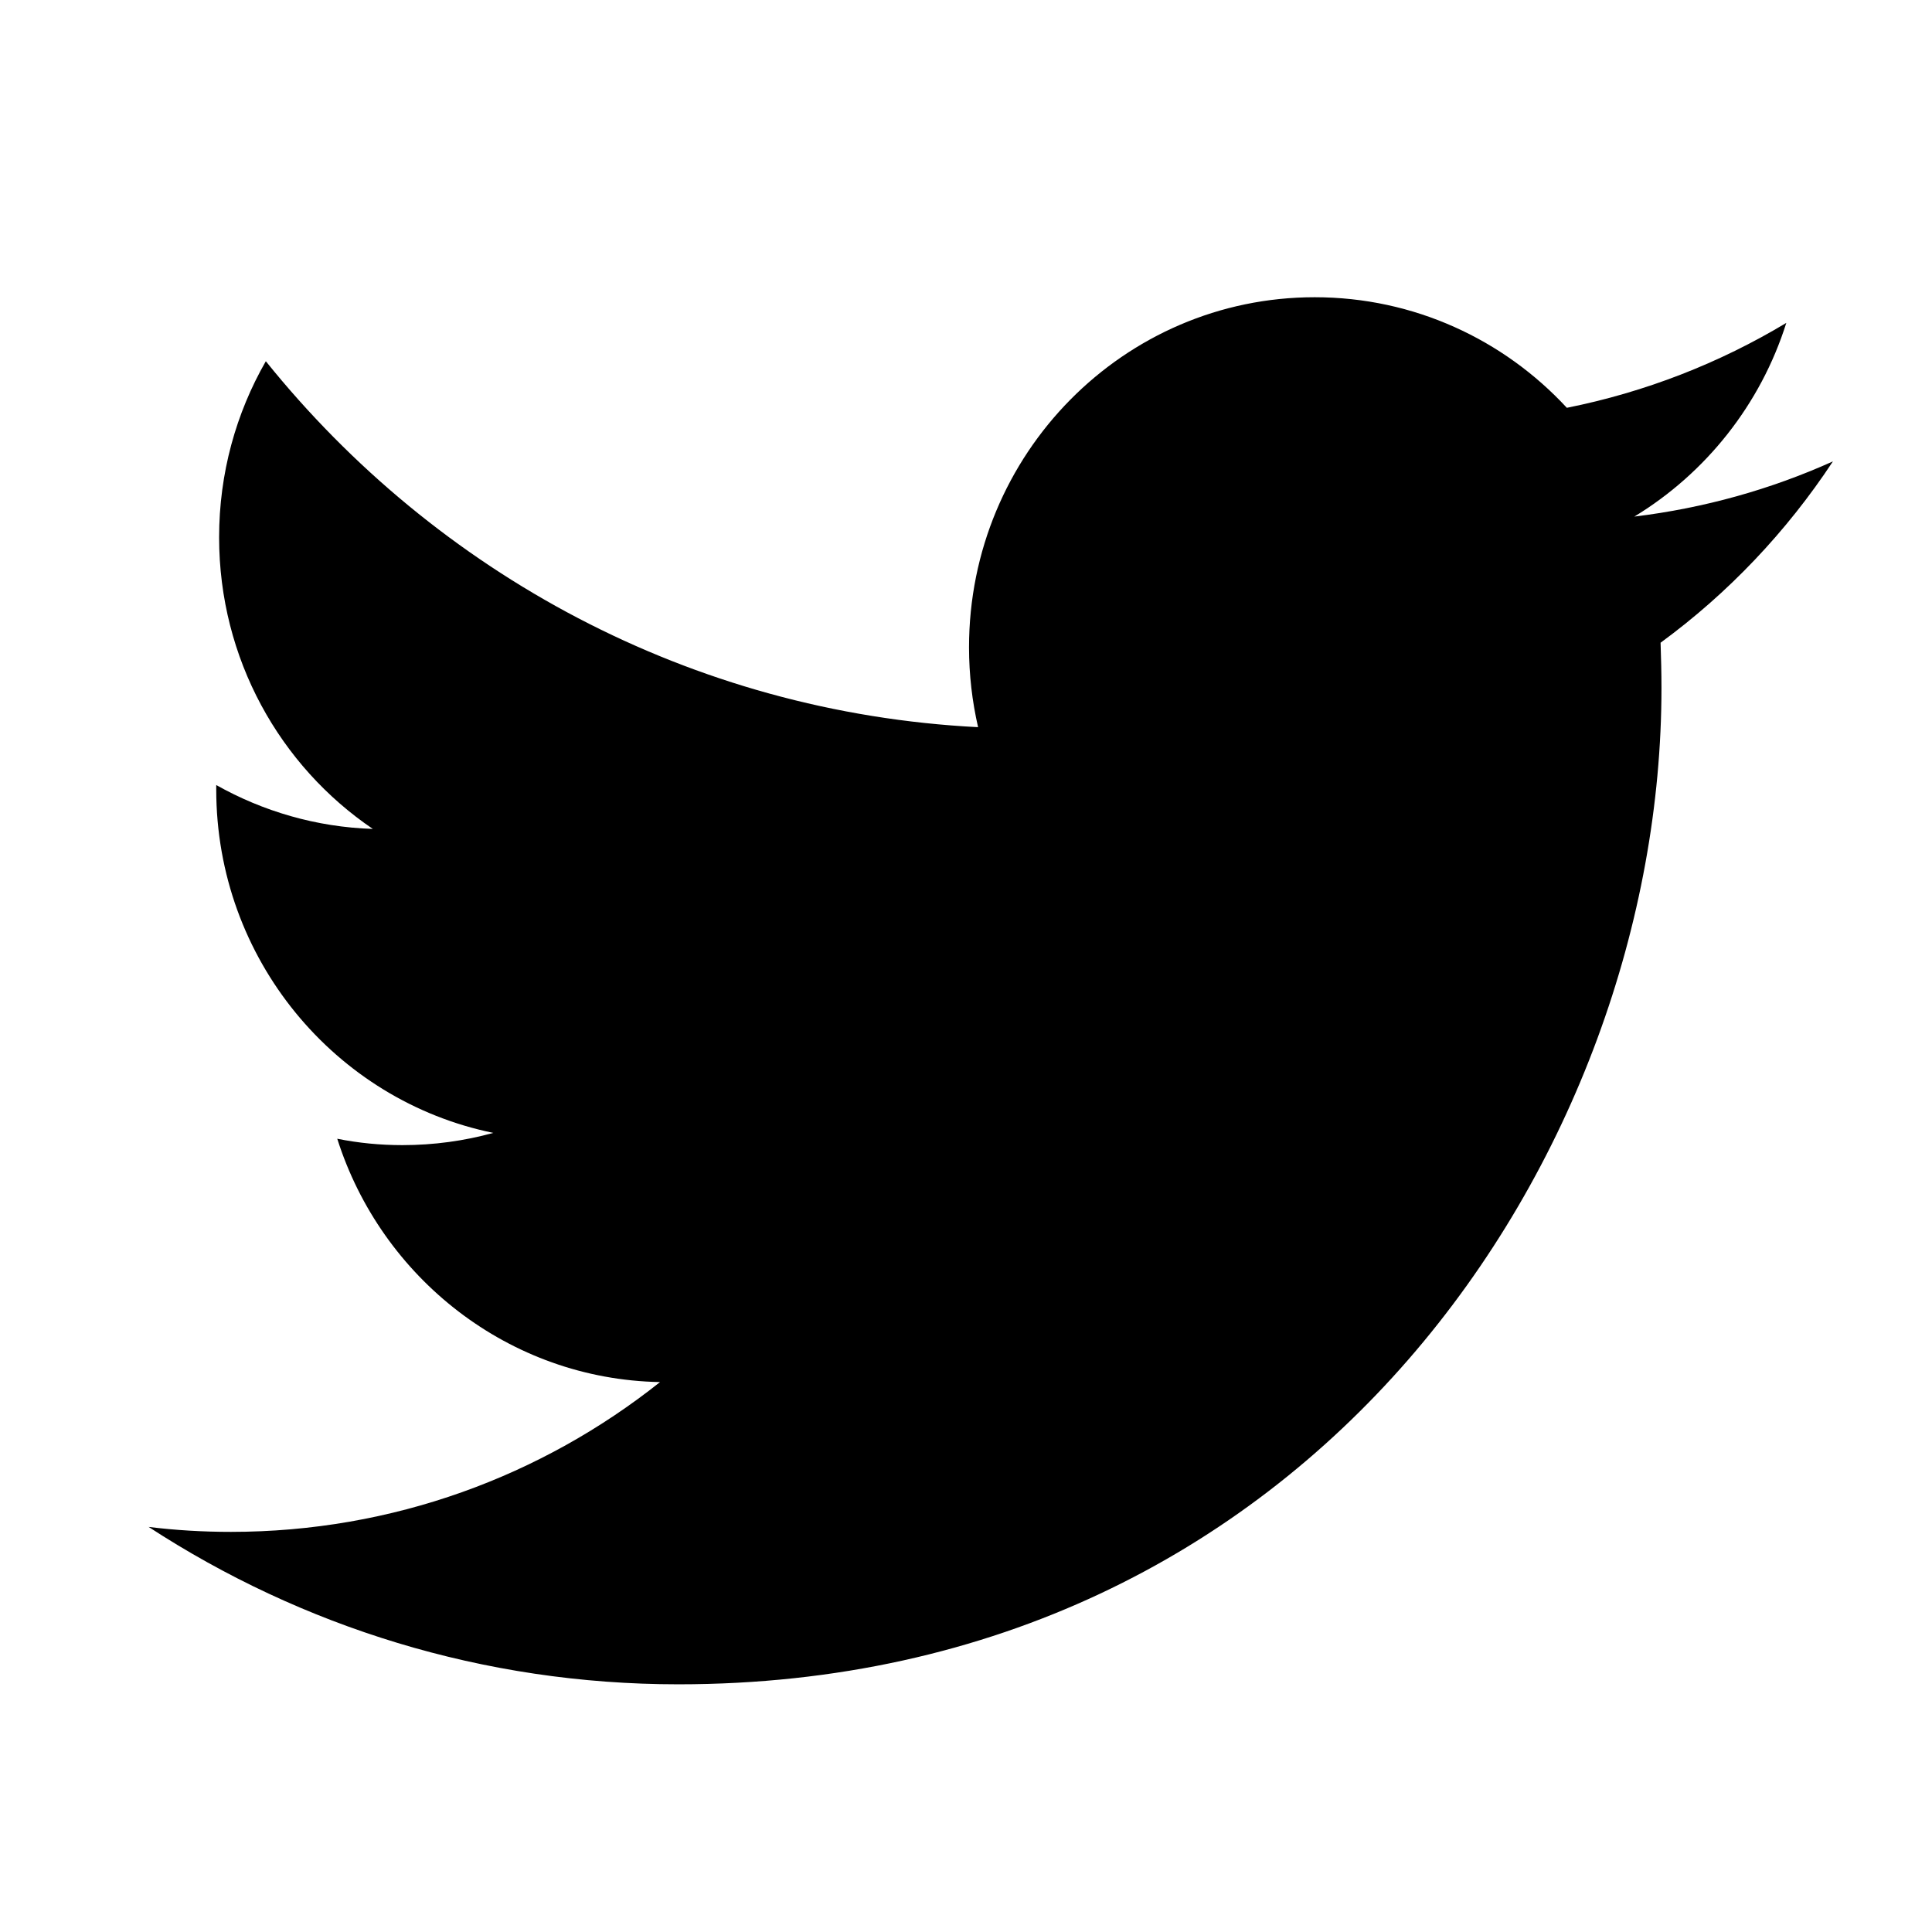
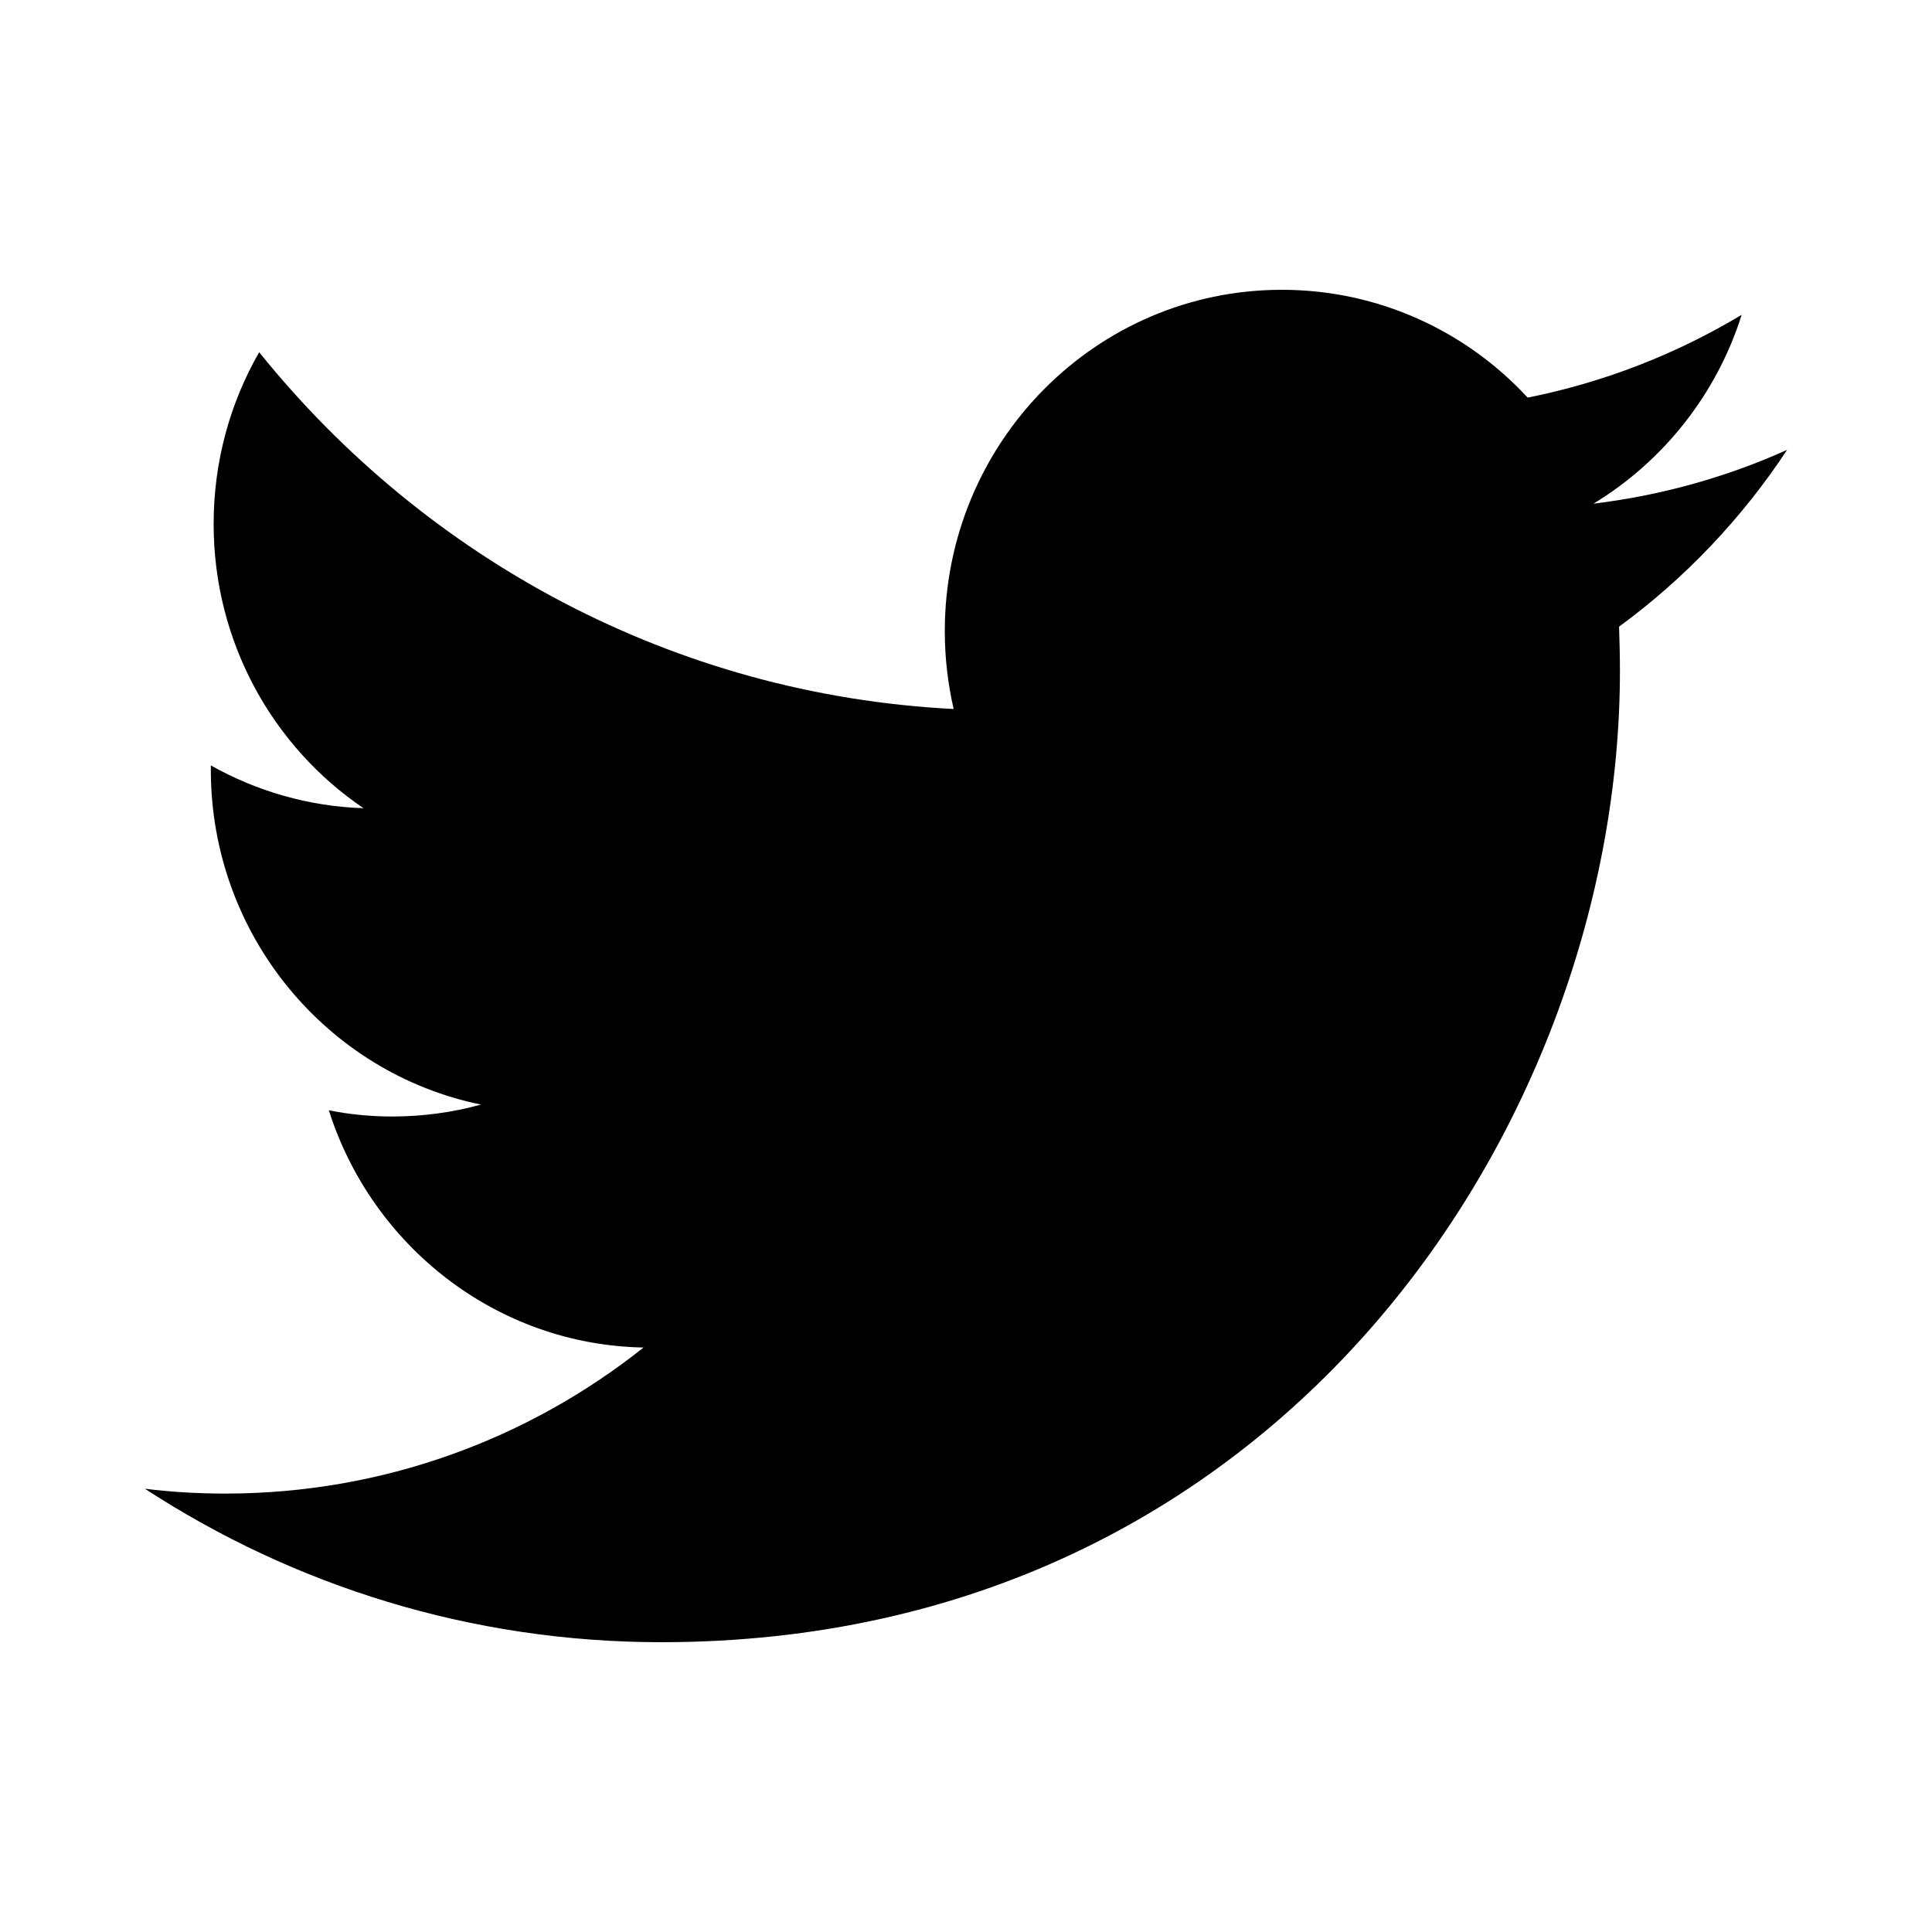
- <svg xmlns="http://www.w3.org/2000/svg" width="39px" height="39px" viewBox="0 0 39 39" version="1.1">
-   <g id="Artboard" stroke="none" stroke-width="1" fill="none" fill-rule="evenodd">
-     <g id="twitter" transform="translate(3, 6)" fill="#000000" fill-rule="nonzero">
-       <path d="M34,3.314 C32.747,3.878 31.403,4.256 29.991,4.428 C31.432,3.553 32.54,2.167 33.059,0.518 C31.713,1.327 30.216,1.915 28.629,2.232 C27.357,0.857 25.544,0 23.538,0 C19.686,0 16.561,3.163 16.561,7.068 C16.561,7.621 16.625,8.161 16.744,8.679 C10.946,8.384 5.808,5.569 2.366,1.292 C1.765,2.339 1.423,3.553 1.423,4.847 C1.423,7.299 2.652,9.463 4.526,10.733 C3.381,10.696 2.305,10.376 1.365,9.847 C1.365,9.877 1.365,9.906 1.365,9.936 C1.365,13.362 3.771,16.217 6.958,16.869 C6.375,17.03 5.758,17.116 5.122,17.116 C4.672,17.116 4.234,17.073 3.808,16.987 C4.698,19.794 7.274,21.843 10.324,21.899 C7.939,23.795 4.931,24.923 1.661,24.923 C1.097,24.923 0.543,24.89 0,24.823 C3.084,26.832 6.752,28 10.692,28 C23.523,28 30.539,17.229 30.539,7.89 C30.539,7.583 30.531,7.275 30.521,6.974 C31.883,5.978 33.065,4.732 34,3.314 Z" id="Path" />
-     </g>
+ <svg xmlns="http://www.w3.org/2000/svg" width="40px" height="40px" viewBox="0 0 40 40" version="1.1">
+   <g id="Twitter" stroke="none" stroke-width="1" fill="none" fill-rule="evenodd">
+     <path d="M37,9.314 C35.747,9.878 34.403,10.256 32.991,10.428 C34.432,9.553 35.54,8.167 36.059,6.518 C34.713,7.327 33.216,7.915 31.629,8.232 C30.357,6.857 28.544,6 26.538,6 C22.686,6 19.561,9.163 19.561,13.068 C19.561,13.621 19.625,14.161 19.744,14.679 C13.946,14.384 8.808,11.569 5.366,7.292 C4.765,8.339 4.423,9.553 4.423,10.847 C4.423,13.299 5.652,15.463 7.526,16.733 C6.381,16.696 5.305,16.376 4.365,15.847 C4.365,15.877 4.365,15.906 4.365,15.936 C4.365,19.362 6.771,22.217 9.958,22.869 C9.375,23.03 8.758,23.116 8.122,23.116 C7.672,23.116 7.234,23.073 6.808,22.987 C7.698,25.794 10.274,27.843 13.324,27.899 C10.939,29.795 7.931,30.923 4.661,30.923 C4.097,30.923 3.543,30.89 3,30.823 C6.084,32.832 9.752,34 13.692,34 C26.523,34 33.539,23.229 33.539,13.89 C33.539,13.583 33.531,13.275 33.521,12.974 C34.883,11.978 36.065,10.732 37,9.314 Z" id="Path" fill="#000000" fill-rule="nonzero" />
  </g>
</svg>
